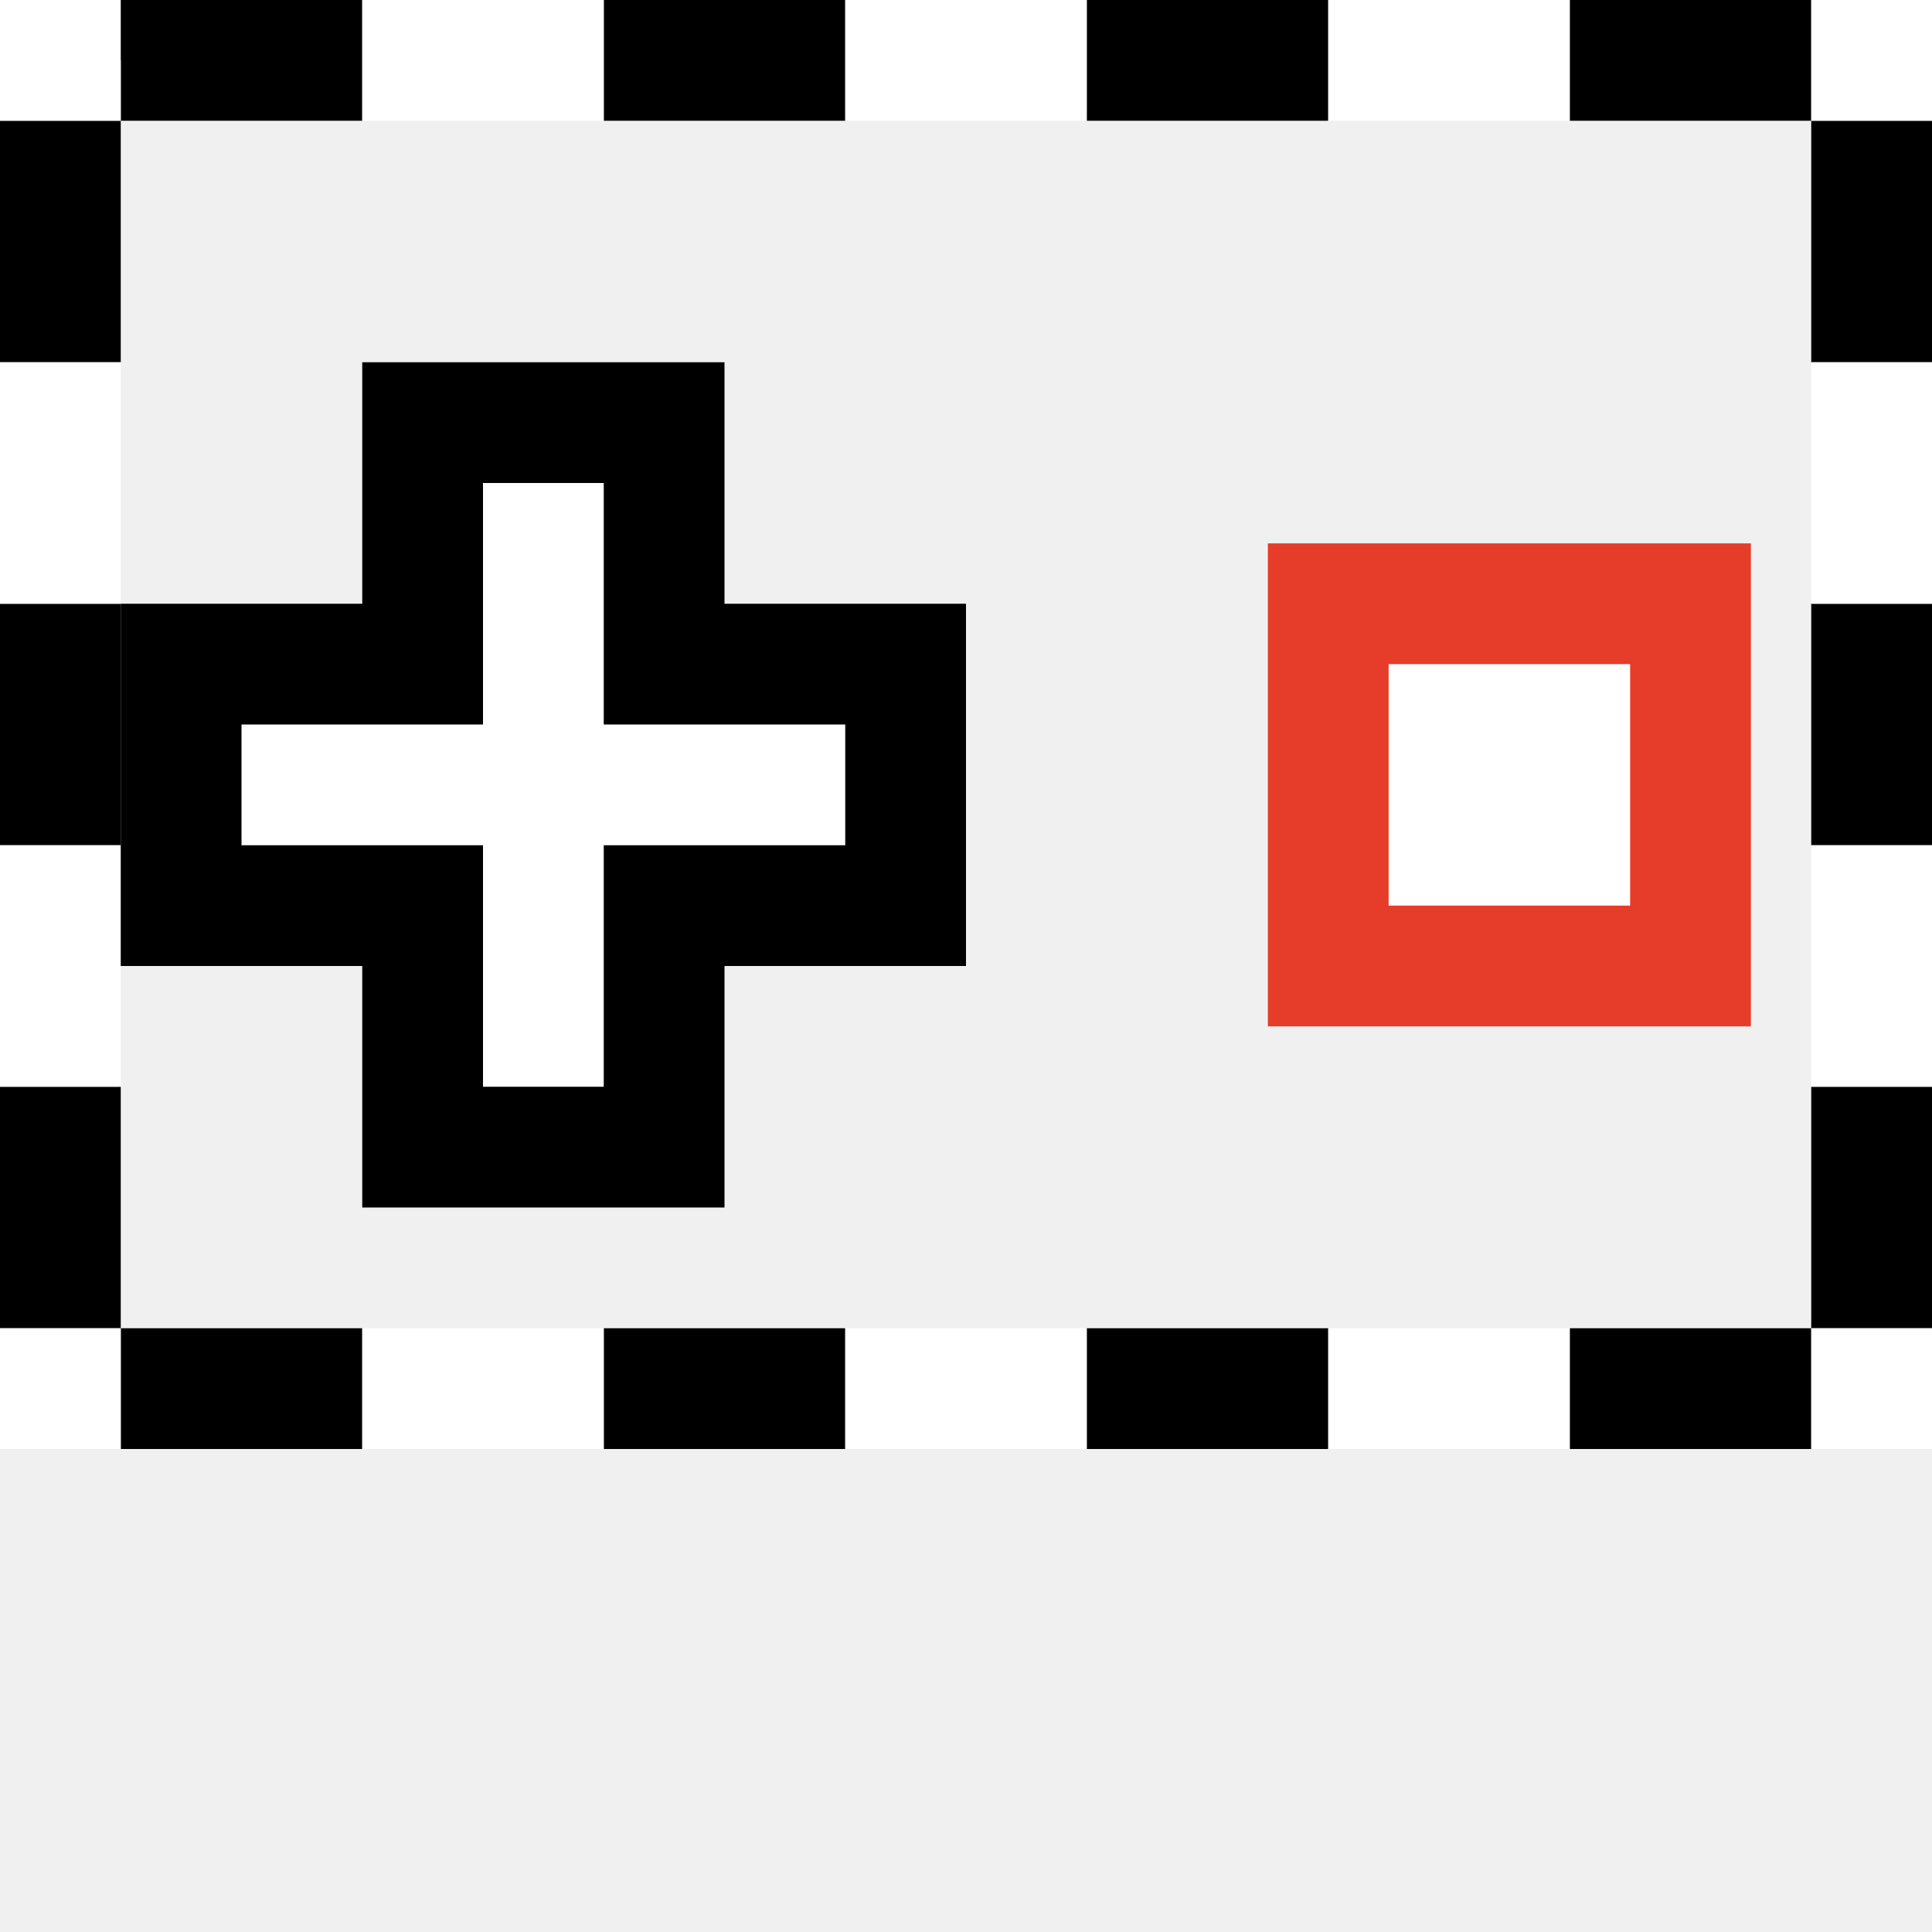
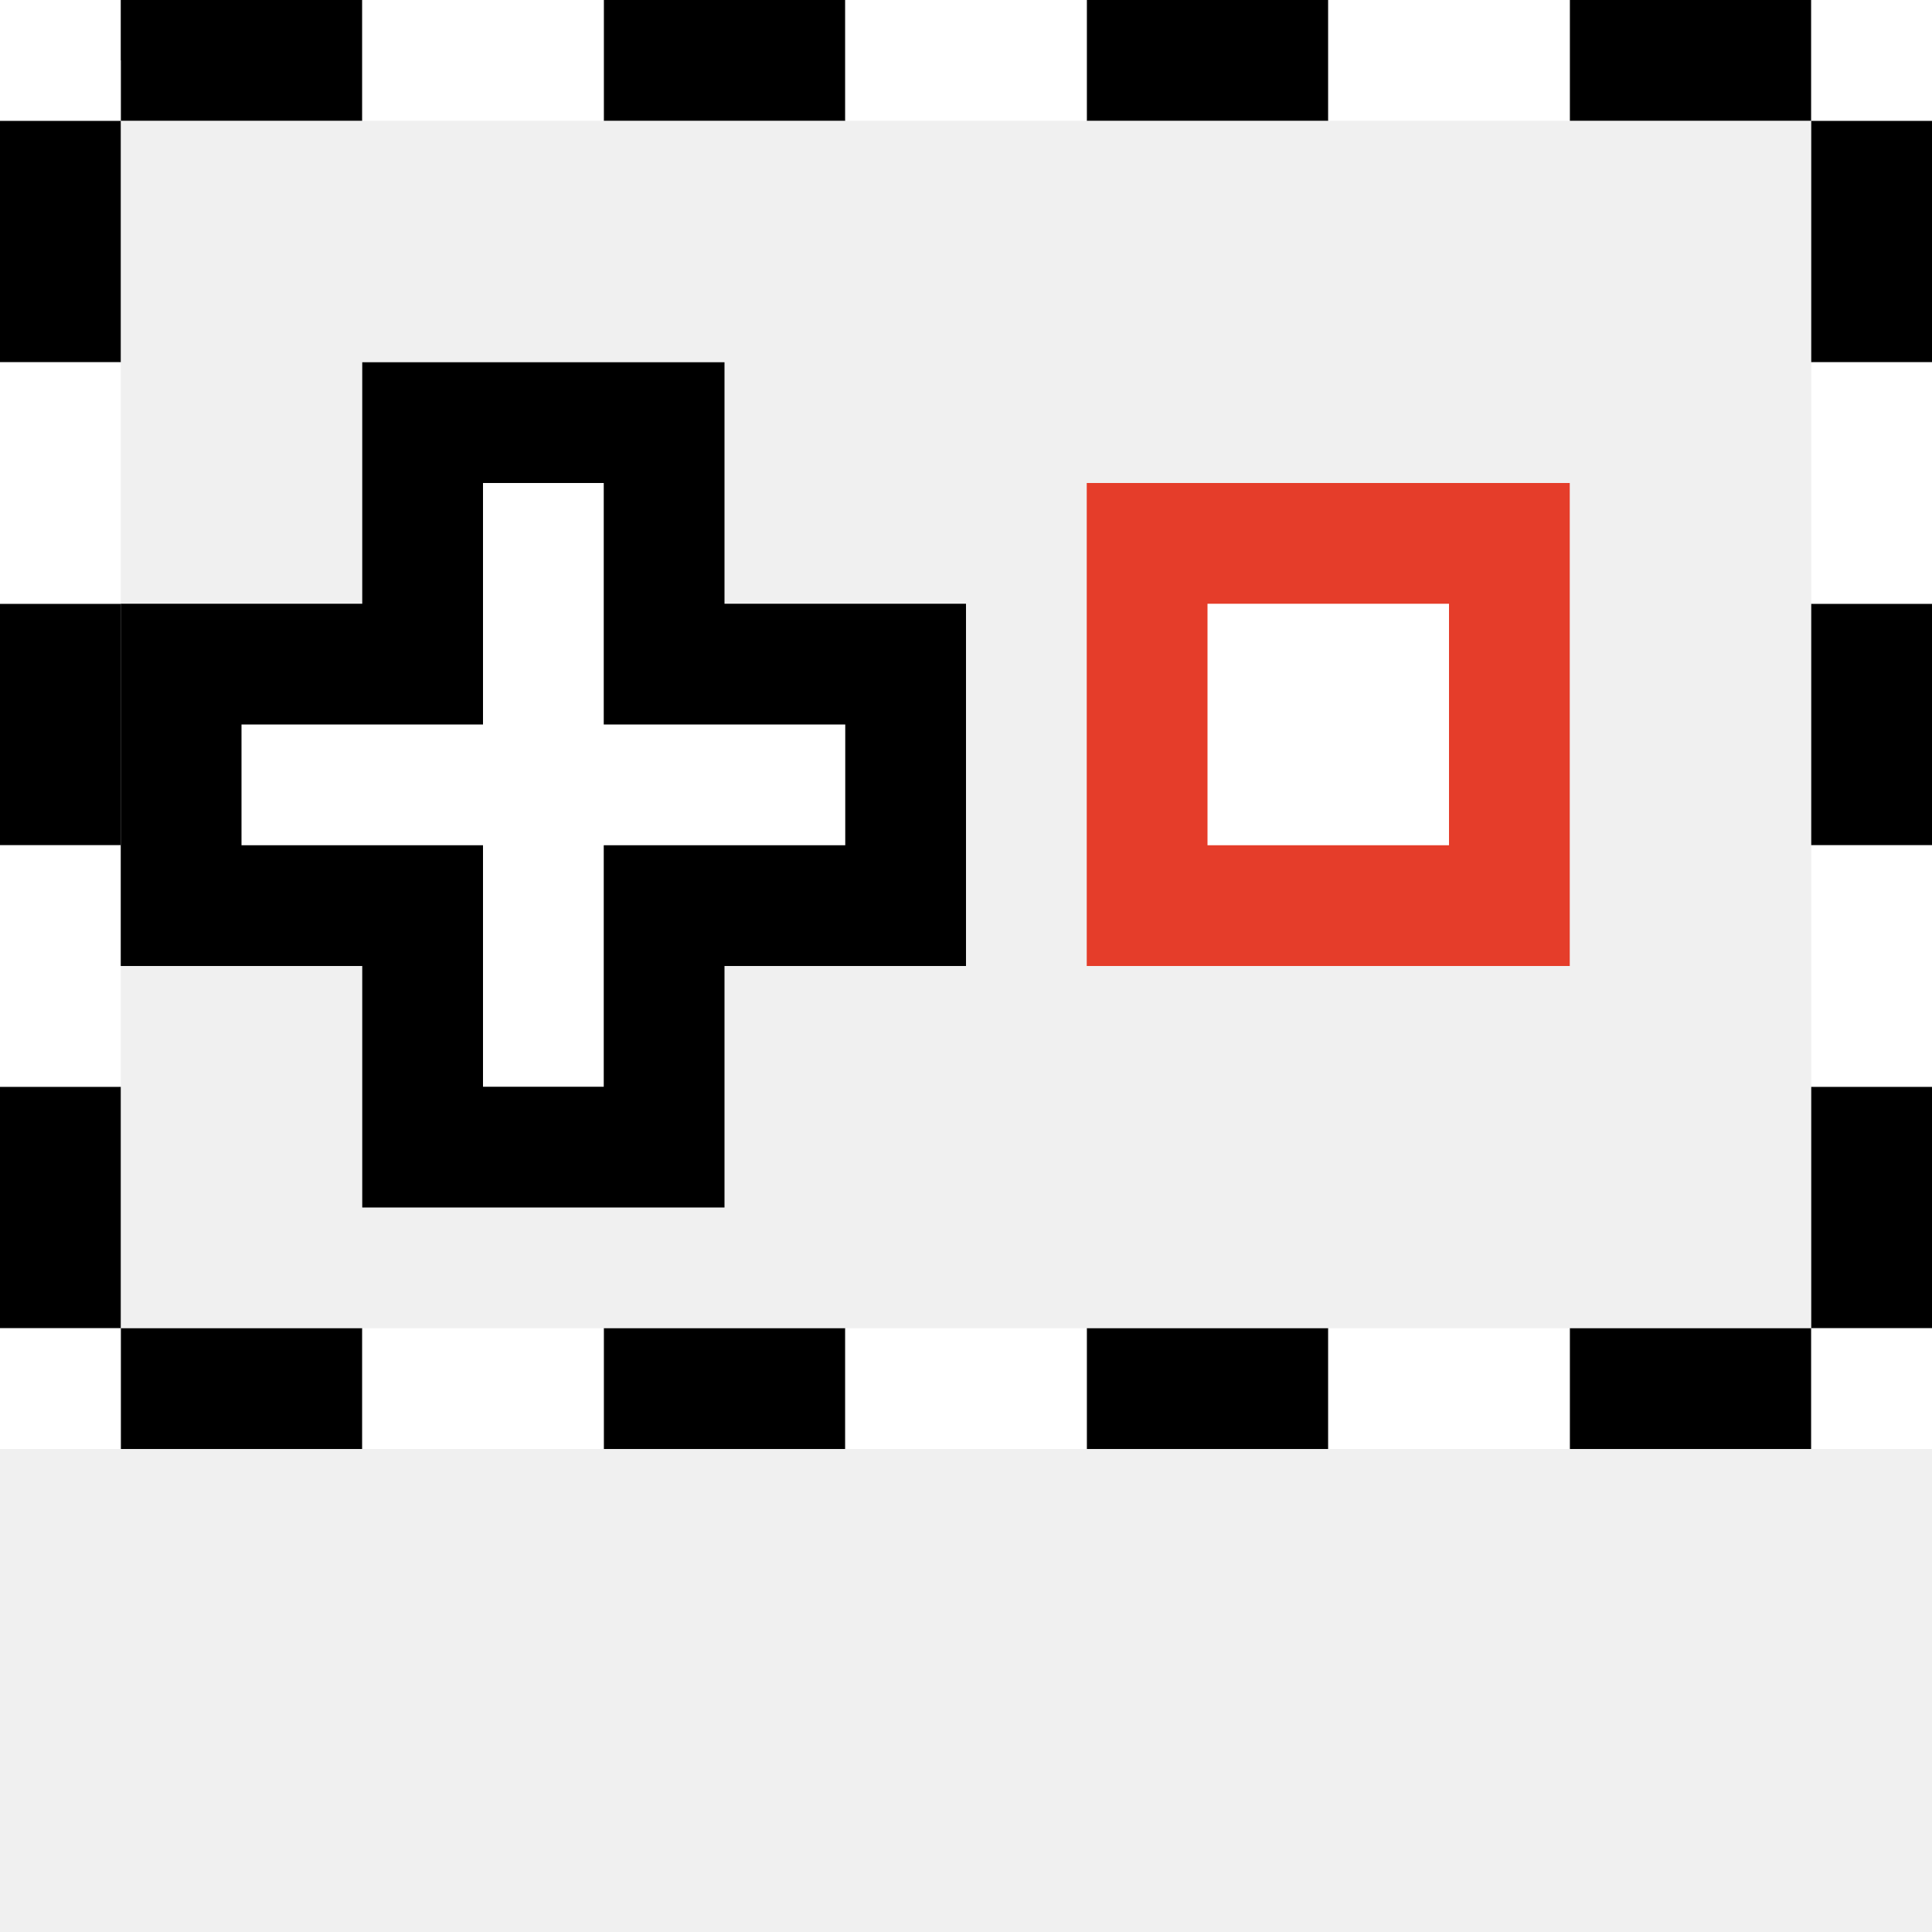
<svg xmlns="http://www.w3.org/2000/svg" version="1.1" width="16px" height="16px" viewBox="0 0 32 32">
  <g fill="none" stroke-width="2" stroke="#000">
-     <path d="m1,1h30v22h-30z" stroke-dasharray="0 1 4 4 4 4 4 4 4 2 4 4 4 4 4 1" />
-     <path d="m1,1h30v22h-30z" stroke-dasharray="1 4 4 4 4 4 4 4 2 4 4 4 4 4 1 0" stroke="#fff" />
+     <path d="m1,1h30v22h-30z" stroke-dasharray="0,1,4,4,4,4,4,4,4,2,4,4,4,4,4,1" />
+     <path d="m1,1h30v22h-30z" stroke-dasharray="1,4,4,4,4,4,4,4,2,4,4,4,4,4,1,0" stroke="#fff" />
    <path d="m3,11h4v-4h4v4h4v4h-4v4h-4v-4h-4z" fill="#fff" />
-     <path d="m22,10h6v6h-6z" fill="#fff" stroke="#e53d2a" />
+     <path d="m19,9h6v6h-6z" fill="#fff" stroke="#e53d2a" />
  </g>
</svg>
